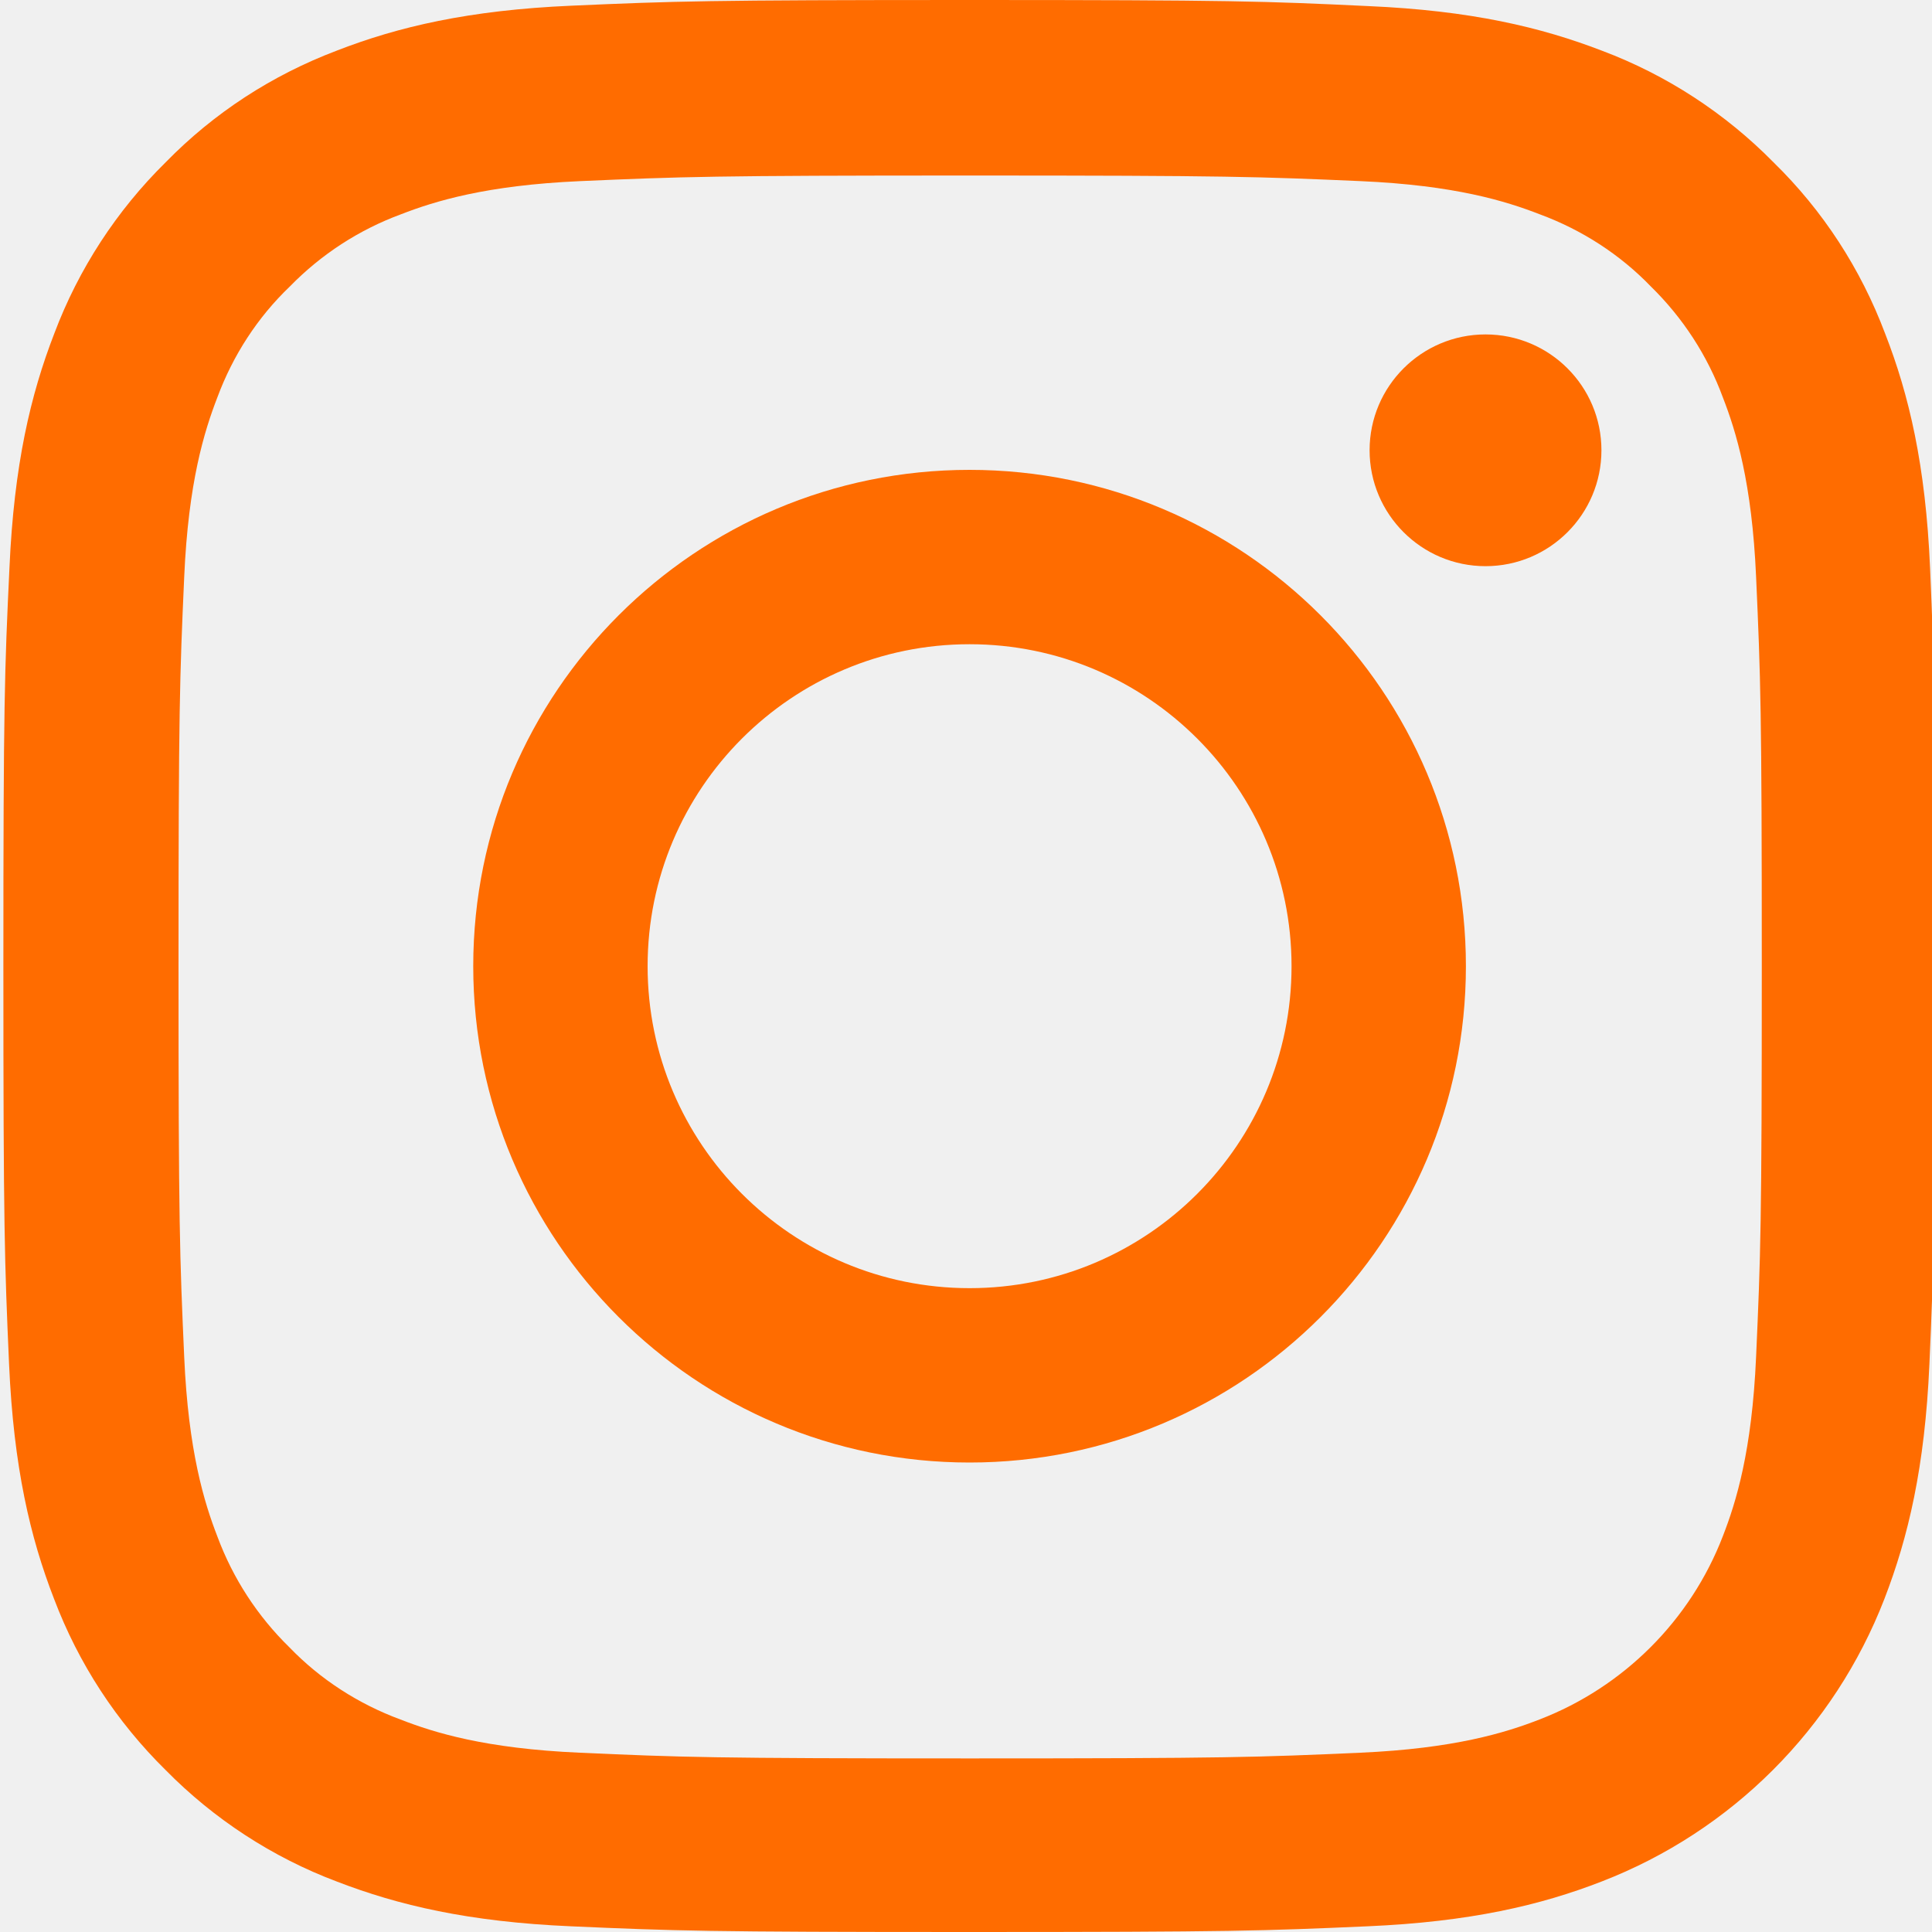
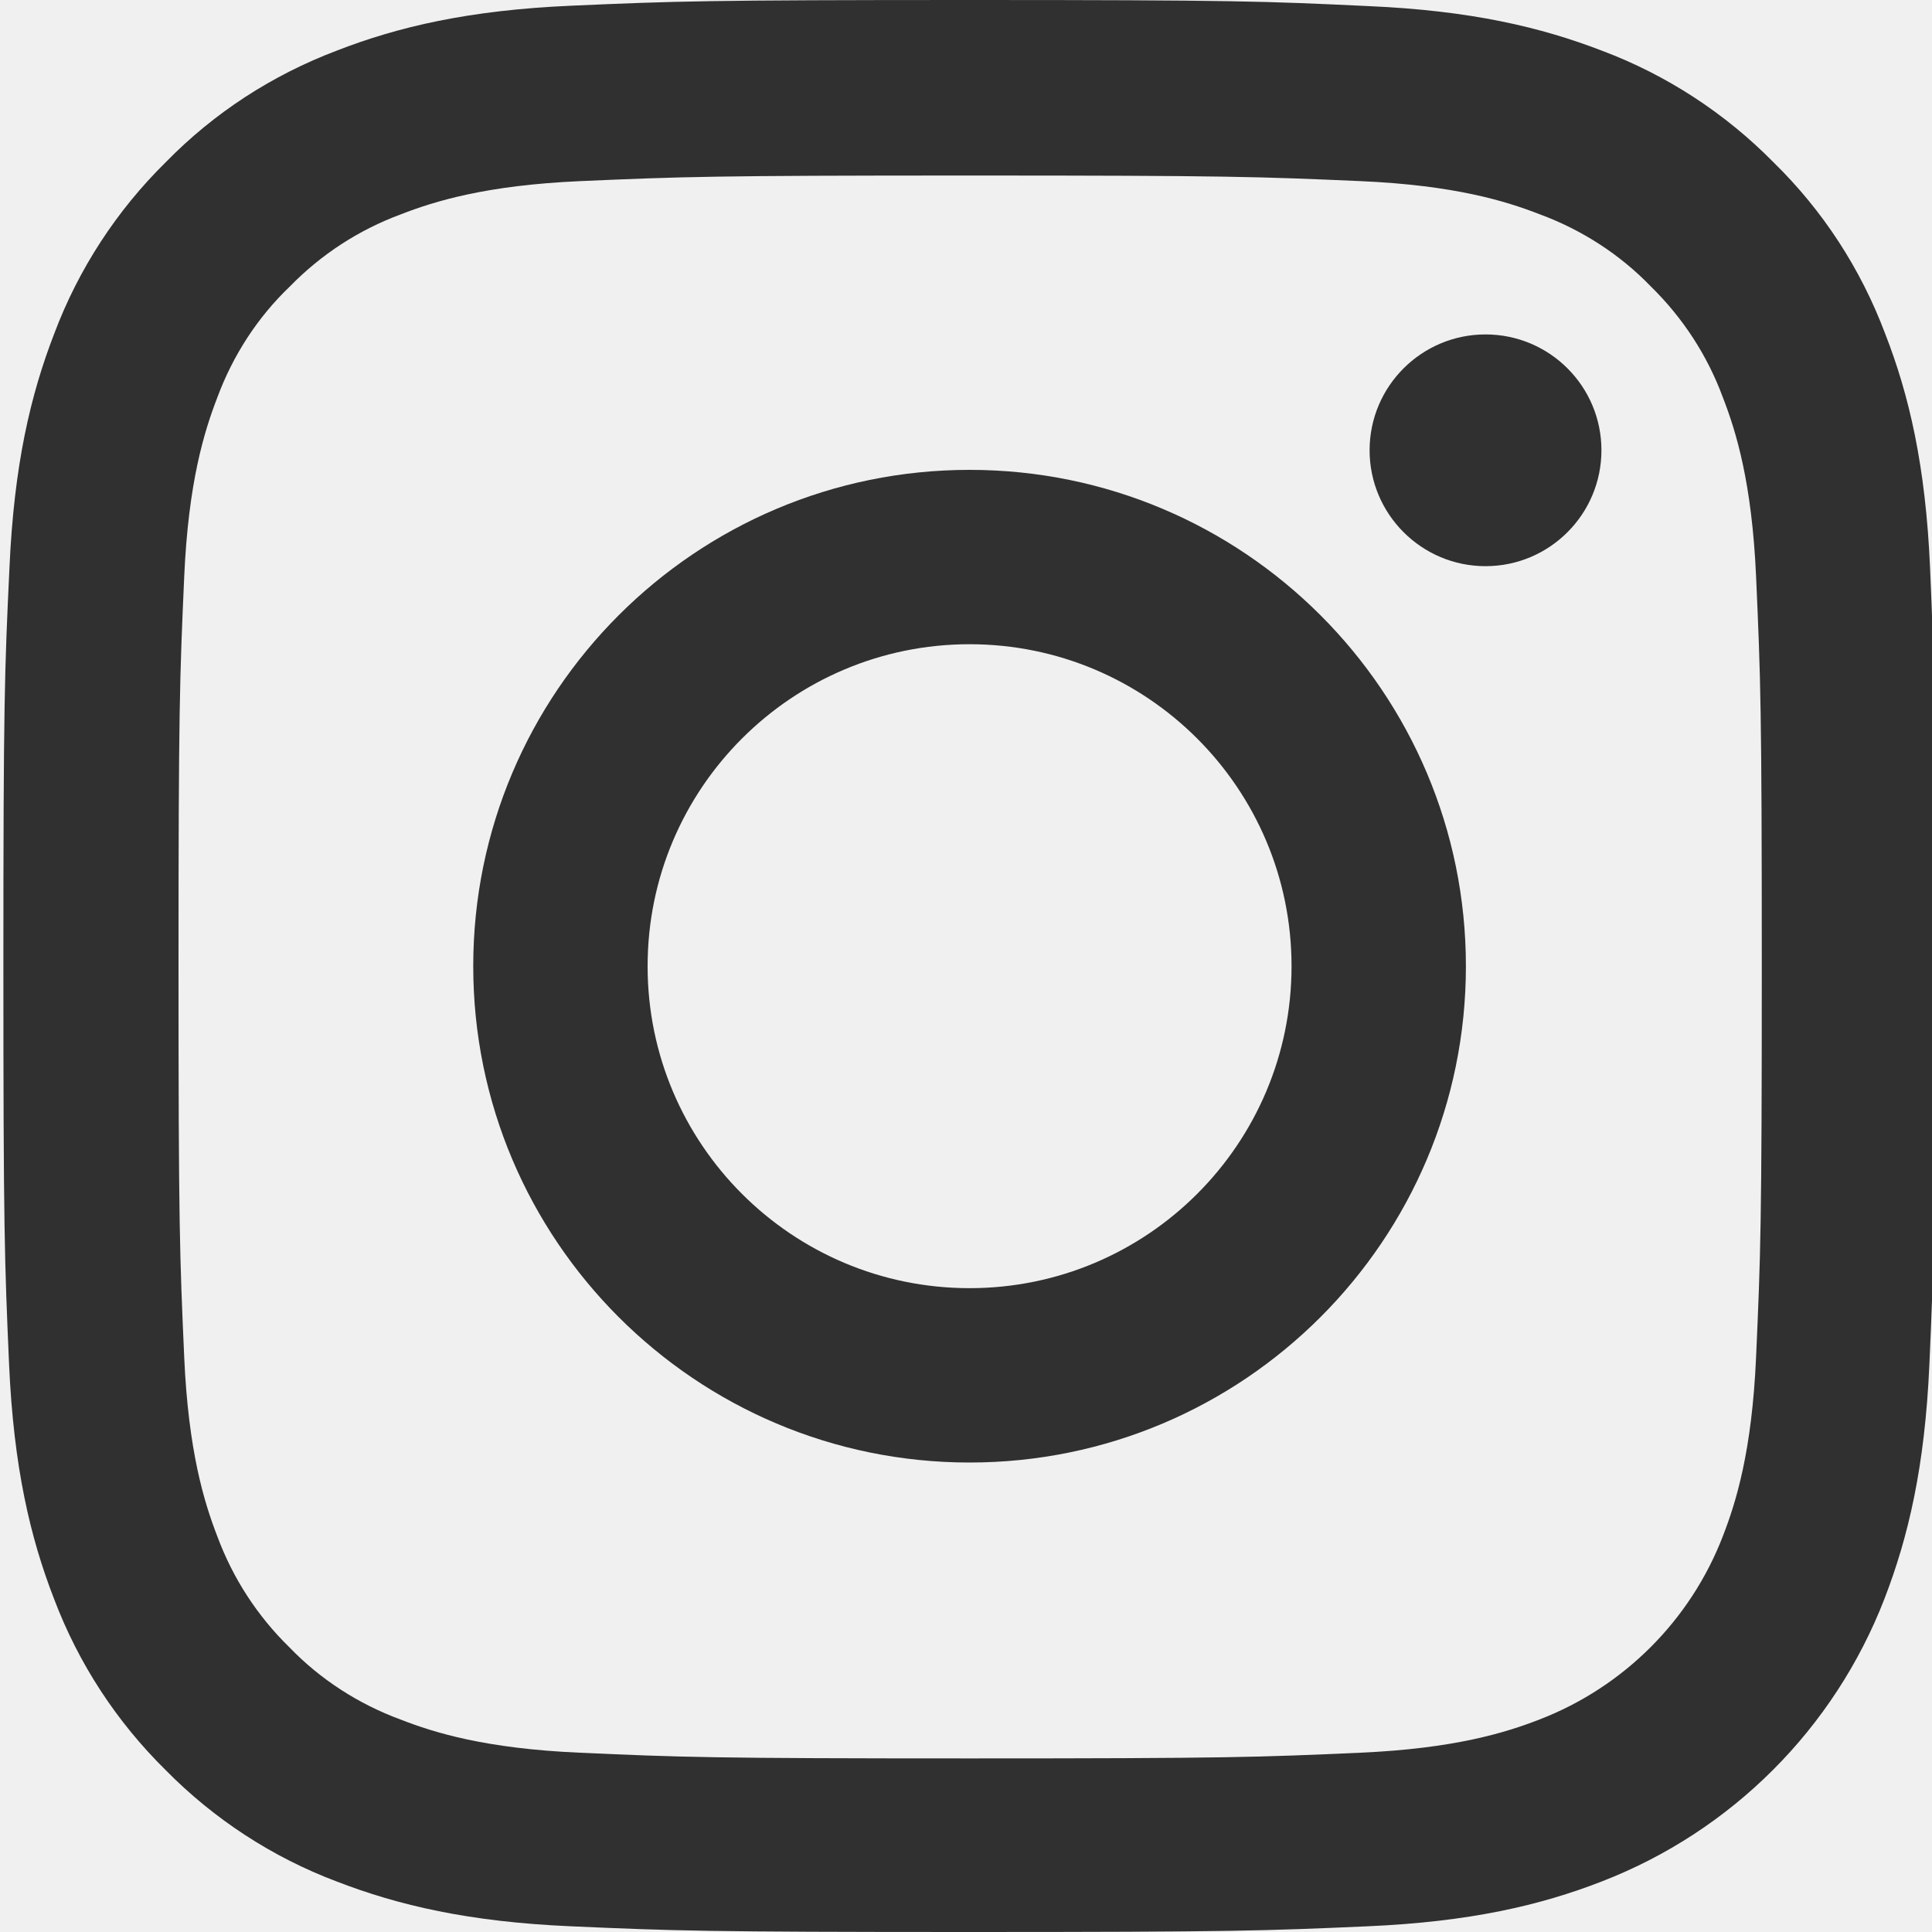
<svg xmlns="http://www.w3.org/2000/svg" width="20" height="20" viewBox="0 0 20 20" fill="none">
  <g clip-path="url(#clip0)">
-     <path d="M19.98 5.88C19.934 4.817 19.762 4.087 19.515 3.454C19.262 2.782 18.871 2.18 18.359 1.68C17.859 1.172 17.253 0.777 16.589 0.527C15.952 0.281 15.226 0.109 14.163 0.063C13.092 0.012 12.752 0 10.037 0C7.322 0 6.982 0.012 5.915 0.059C4.853 0.105 4.122 0.277 3.489 0.523C2.817 0.777 2.215 1.168 1.715 1.68C1.207 2.18 0.813 2.786 0.563 3.45C0.316 4.087 0.145 4.813 0.098 5.876C0.047 6.947 0.035 7.287 0.035 10.002C0.035 12.717 0.047 13.057 0.094 14.124C0.141 15.187 0.313 15.917 0.559 16.55C0.813 17.222 1.207 17.824 1.715 18.324C2.215 18.832 2.821 19.227 3.485 19.477C4.122 19.723 4.849 19.895 5.911 19.941C6.978 19.988 7.318 20 10.033 20C12.749 20 13.088 19.988 14.155 19.941C15.218 19.895 15.948 19.723 16.581 19.477C17.925 18.957 18.988 17.894 19.508 16.55C19.754 15.913 19.926 15.187 19.973 14.124C20.02 13.057 20.031 12.717 20.031 10.002C20.031 7.287 20.027 6.947 19.98 5.88ZM18.179 14.046C18.136 15.023 17.972 15.55 17.835 15.902C17.5 16.773 16.808 17.464 15.937 17.8C15.585 17.937 15.054 18.101 14.081 18.144C13.026 18.191 12.71 18.203 10.041 18.203C7.373 18.203 7.052 18.191 6.001 18.144C5.024 18.101 4.497 17.937 4.145 17.8C3.712 17.64 3.317 17.386 2.997 17.054C2.665 16.73 2.411 16.339 2.25 15.905C2.114 15.554 1.95 15.023 1.907 14.05C1.86 12.995 1.848 12.678 1.848 10.01C1.848 7.341 1.86 7.021 1.907 5.97C1.95 4.993 2.114 4.466 2.25 4.114C2.411 3.68 2.665 3.286 3.001 2.965C3.325 2.633 3.716 2.379 4.149 2.219C4.501 2.082 5.032 1.918 6.005 1.875C7.06 1.829 7.376 1.817 10.045 1.817C12.717 1.817 13.034 1.829 14.085 1.875C15.062 1.918 15.589 2.082 15.941 2.219C16.374 2.379 16.769 2.633 17.089 2.965C17.421 3.29 17.675 3.68 17.835 4.114C17.972 4.466 18.136 4.997 18.179 5.97C18.226 7.025 18.238 7.341 18.238 10.01C18.238 12.678 18.226 12.991 18.179 14.046Z" fill="#FF6C00" />
-     <path d="M10.037 4.864C7.201 4.864 4.899 7.165 4.899 10.002C4.899 12.838 7.201 15.14 10.037 15.14C12.874 15.14 15.175 12.838 15.175 10.002C15.175 7.165 12.874 4.864 10.037 4.864ZM10.037 13.335C8.197 13.335 6.704 11.842 6.704 10.002C6.704 8.162 8.197 6.669 10.037 6.669C11.877 6.669 13.37 8.162 13.37 10.002C13.37 11.842 11.877 13.335 10.037 13.335Z" fill="#FF6C00" />
-     <path d="M16.578 4.661C16.578 5.323 16.041 5.861 15.378 5.861C14.716 5.861 14.178 5.323 14.178 4.661C14.178 3.999 14.716 3.462 15.378 3.462C16.041 3.462 16.578 3.999 16.578 4.661Z" fill="#FF6C00" />
+     <path d="M19.98 5.88C19.934 4.817 19.762 4.087 19.515 3.454C19.262 2.782 18.871 2.18 18.359 1.68C17.859 1.172 17.253 0.777 16.589 0.527C15.952 0.281 15.226 0.109 14.163 0.063C13.092 0.012 12.752 0 10.037 0C7.322 0 6.982 0.012 5.915 0.059C4.853 0.105 4.122 0.277 3.489 0.523C2.817 0.777 2.215 1.168 1.715 1.68C1.207 2.18 0.813 2.786 0.563 3.45C0.316 4.087 0.145 4.813 0.098 5.876C0.047 6.947 0.035 7.287 0.035 10.002C0.035 12.717 0.047 13.057 0.094 14.124C0.141 15.187 0.313 15.917 0.559 16.55C0.813 17.222 1.207 17.824 1.715 18.324C2.215 18.832 2.821 19.227 3.485 19.477C4.122 19.723 4.849 19.895 5.911 19.941C6.978 19.988 7.318 20 10.033 20C12.749 20 13.088 19.988 14.155 19.941C15.218 19.895 15.948 19.723 16.581 19.477C17.925 18.957 18.988 17.894 19.508 16.55C19.754 15.913 19.926 15.187 19.973 14.124C20.02 13.057 20.031 12.717 20.031 10.002C20.031 7.287 20.027 6.947 19.98 5.88ZM18.179 14.046C18.136 15.023 17.972 15.55 17.835 15.902C17.5 16.773 16.808 17.464 15.937 17.8C15.585 17.937 15.054 18.101 14.081 18.144C13.026 18.191 12.71 18.203 10.041 18.203C7.373 18.203 7.052 18.191 6.001 18.144C5.024 18.101 4.497 17.937 4.145 17.8C3.712 17.64 3.317 17.386 2.997 17.054C2.665 16.73 2.411 16.339 2.25 15.905C2.114 15.554 1.95 15.023 1.907 14.05C1.86 12.995 1.848 12.678 1.848 10.01C1.848 7.341 1.86 7.021 1.907 5.97C1.95 4.993 2.114 4.466 2.25 4.114C2.411 3.68 2.665 3.286 3.001 2.965C3.325 2.633 3.716 2.379 4.149 2.219C4.501 2.082 5.032 1.918 6.005 1.875C7.06 1.829 7.376 1.817 10.045 1.817C12.717 1.817 13.034 1.829 14.085 1.875C15.062 1.918 15.589 2.082 15.941 2.219C16.374 2.379 16.769 2.633 17.089 2.965C17.421 3.29 17.675 3.68 17.835 4.114C17.972 4.466 18.136 4.997 18.179 5.97C18.226 7.025 18.238 7.341 18.238 10.01C18.238 12.678 18.226 12.991 18.179 14.046Z" fill="#303030" />
+     <path d="M10.037 4.864C7.201 4.864 4.899 7.165 4.899 10.002C4.899 12.838 7.201 15.14 10.037 15.14C12.874 15.14 15.175 12.838 15.175 10.002C15.175 7.165 12.874 4.864 10.037 4.864ZM10.037 13.335C8.197 13.335 6.704 11.842 6.704 10.002C6.704 8.162 8.197 6.669 10.037 6.669C11.877 6.669 13.37 8.162 13.37 10.002C13.37 11.842 11.877 13.335 10.037 13.335Z" fill="#303030" />
+     <path d="M16.578 4.661C16.578 5.323 16.041 5.861 15.378 5.861C14.716 5.861 14.178 5.323 14.178 4.661C14.178 3.999 14.716 3.462 15.378 3.462C16.041 3.462 16.578 3.999 16.578 4.661Z" fill="#303030" />
  </g>
  <defs>
    <clipPath id="clip0">
      <rect width="20" height="20" fill="white" />
    </clipPath>
  </defs>
</svg>
